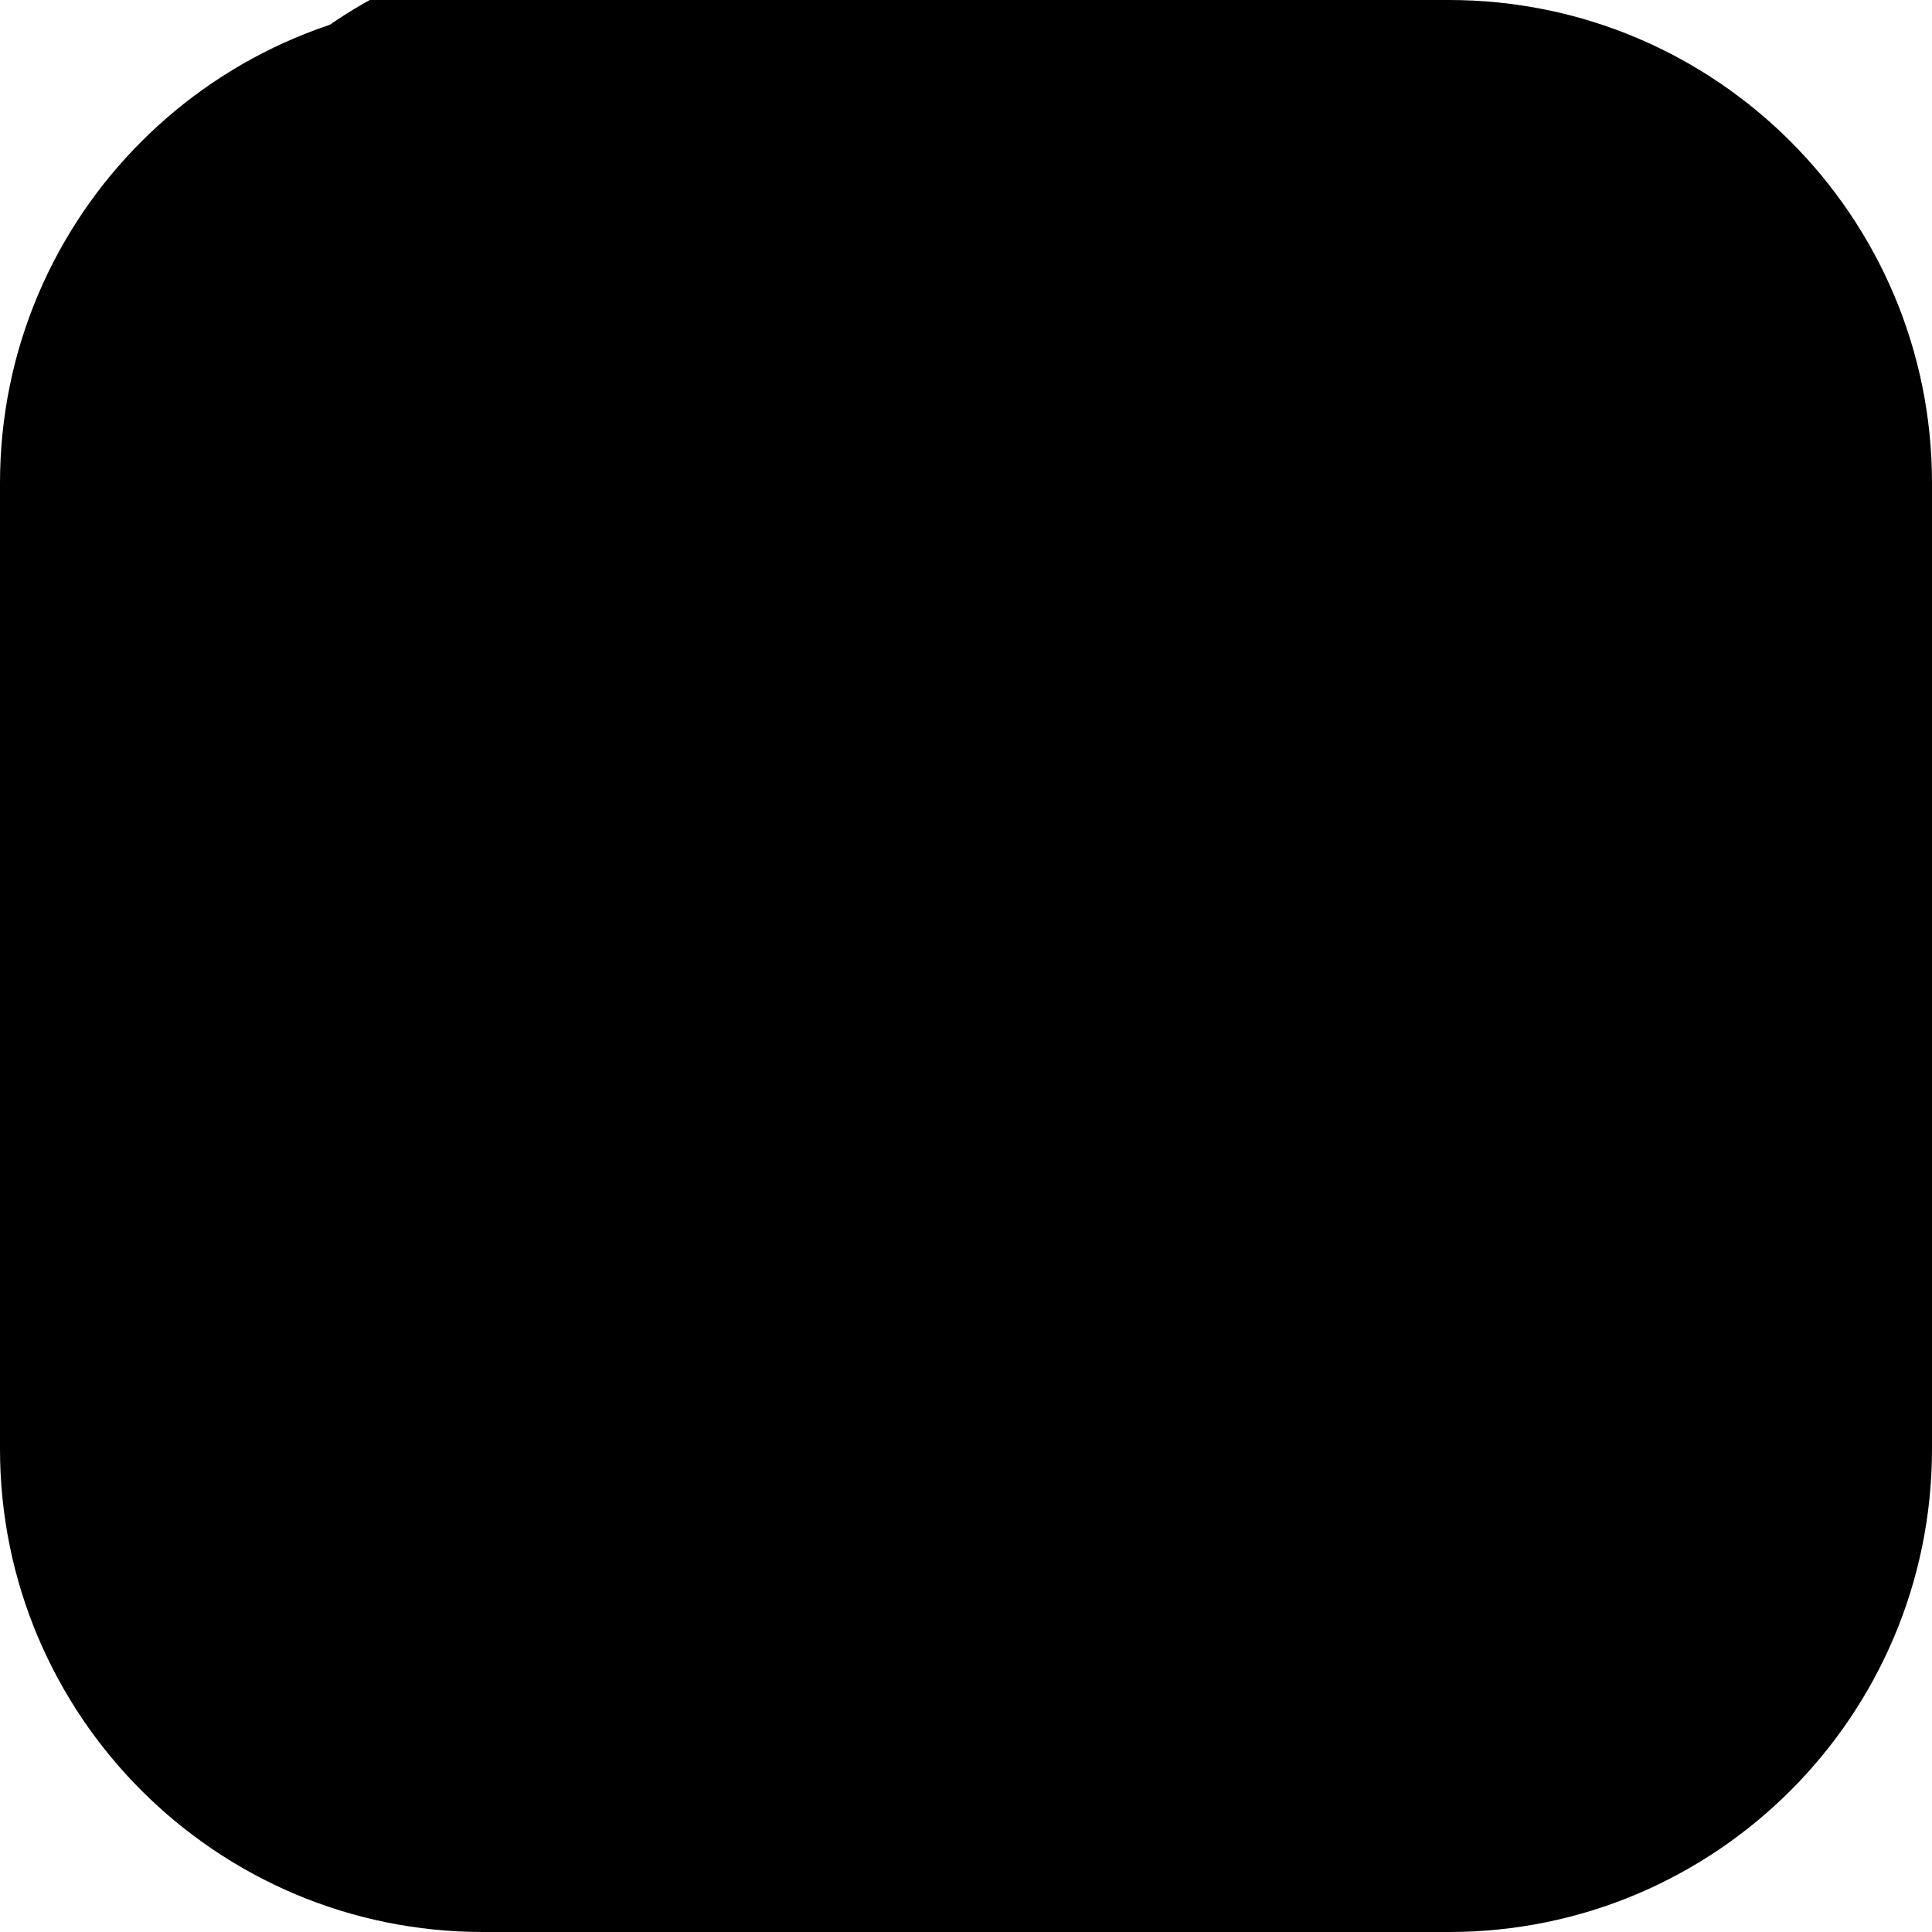
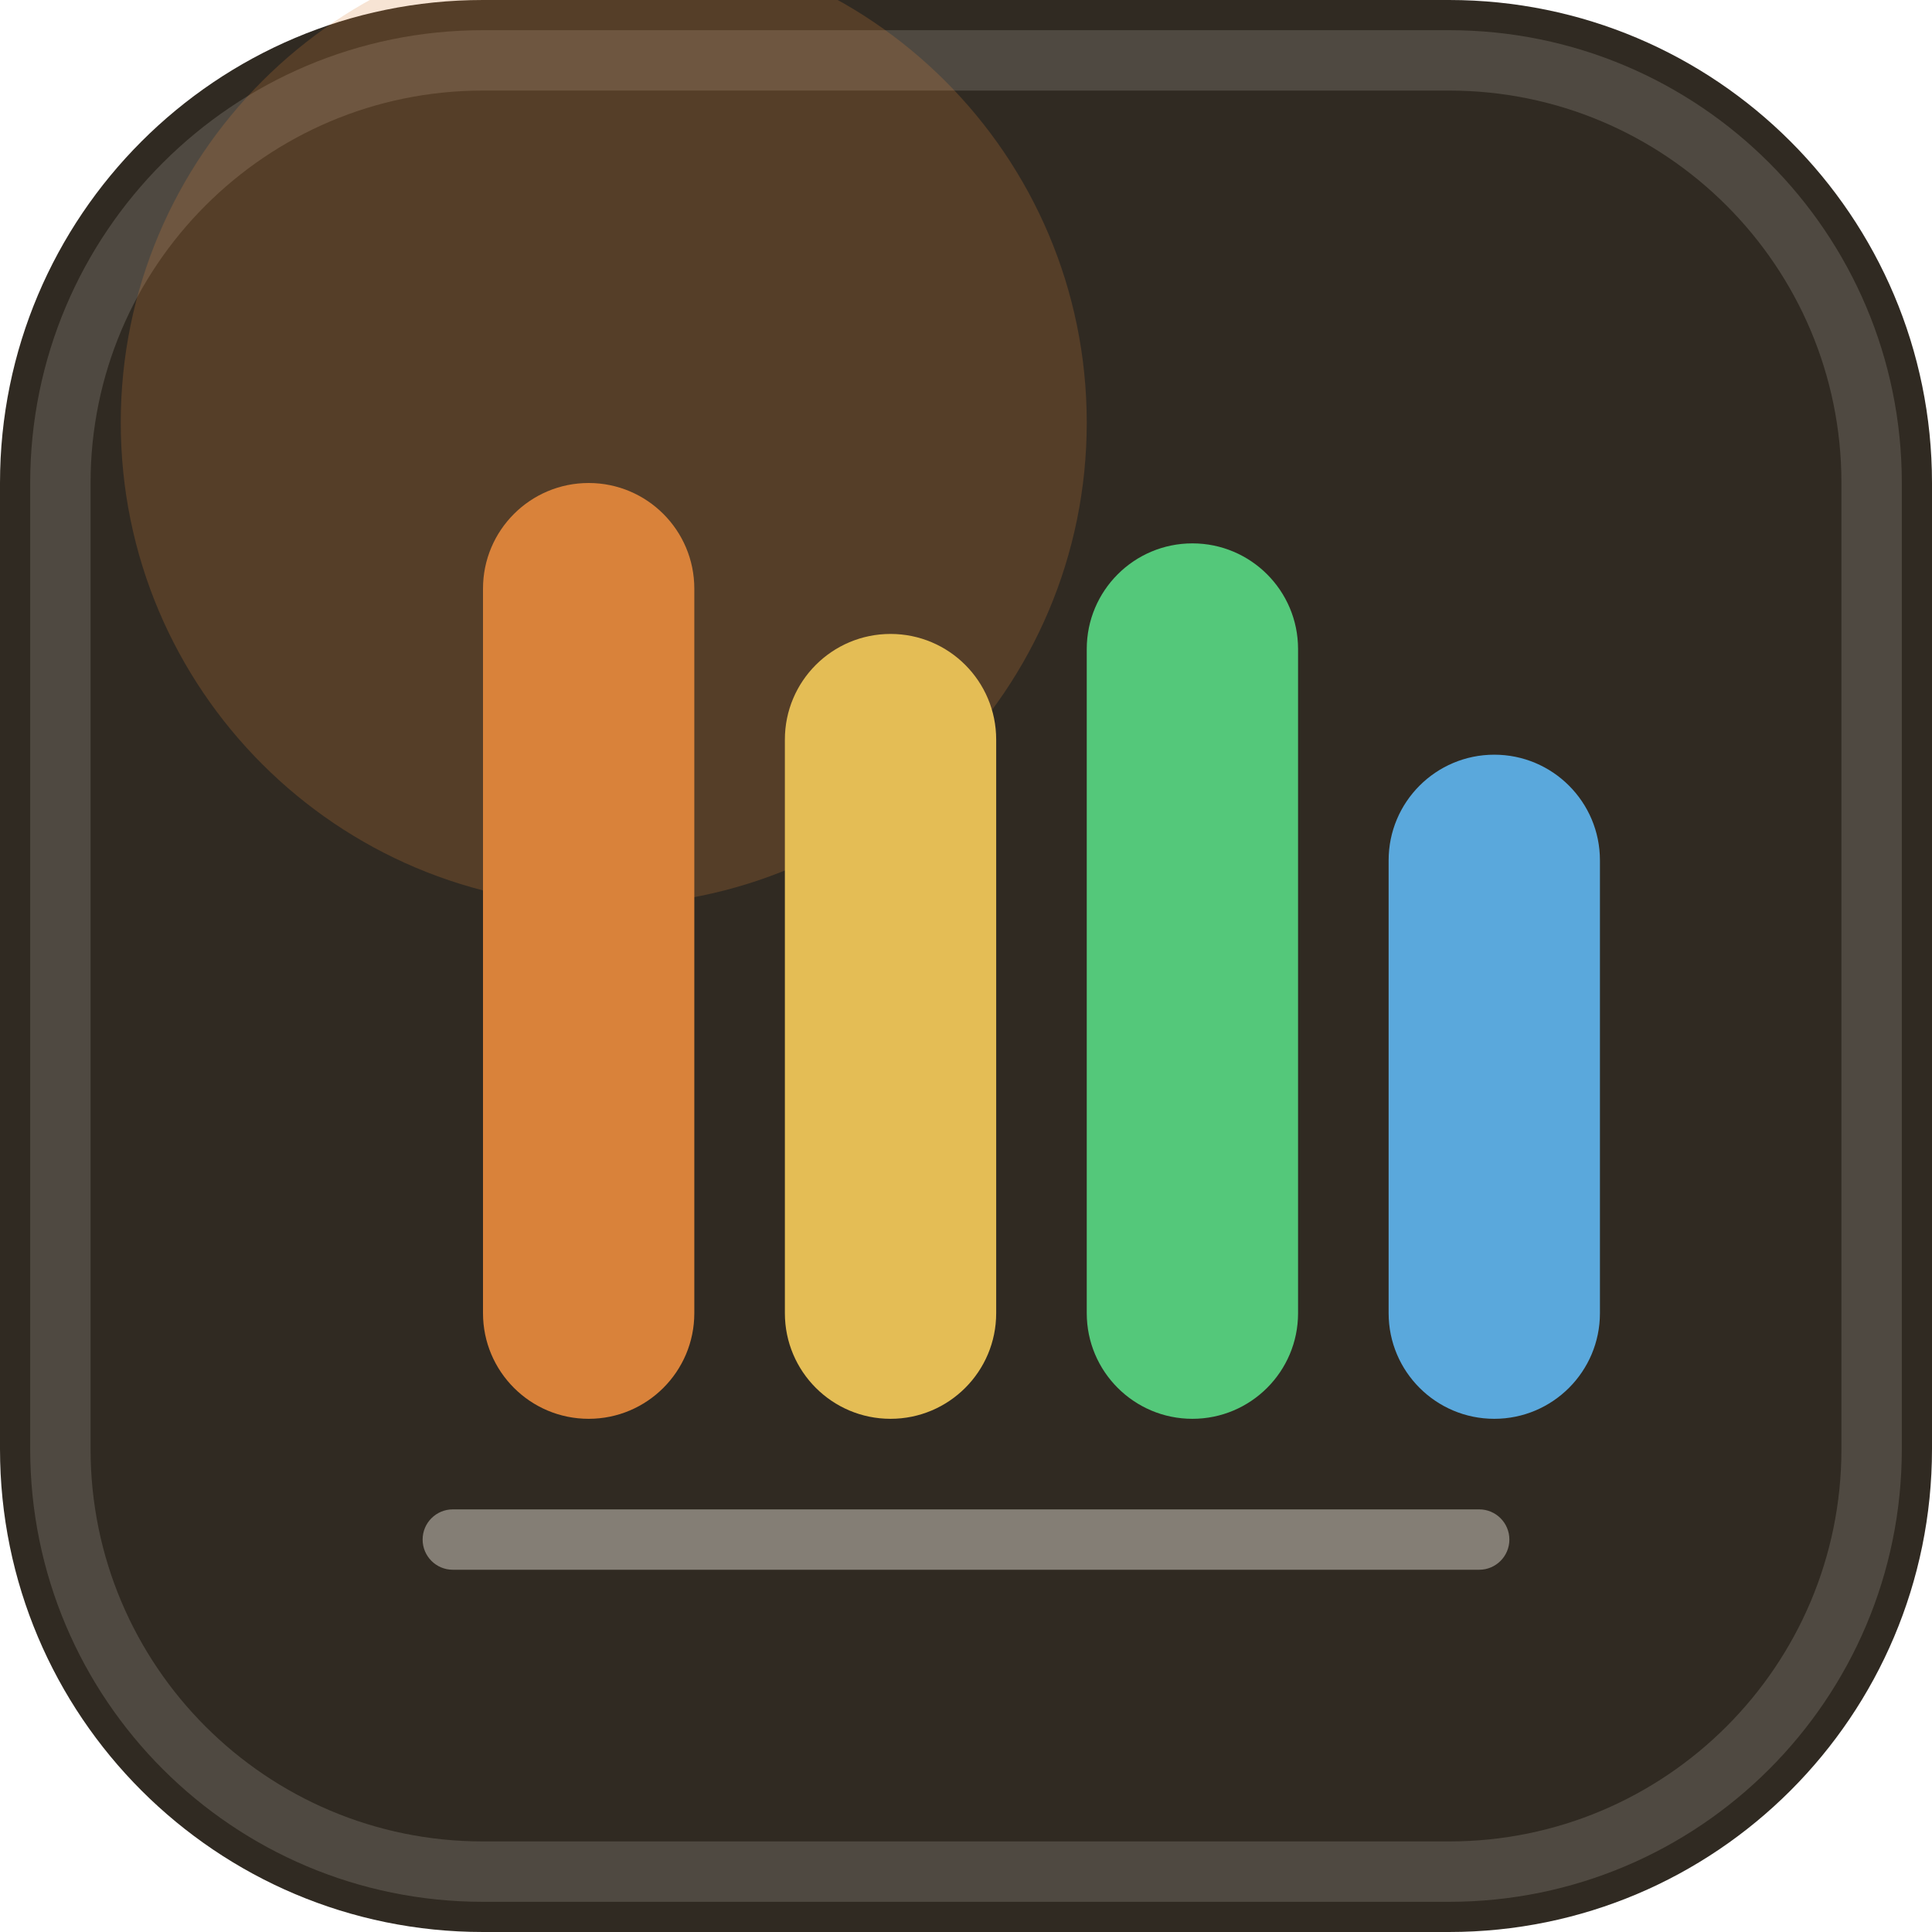
<svg xmlns="http://www.w3.org/2000/svg" viewBox="0 0 32 32" role="img" aria-label="WEBDEX">
-   <rect width="32" height="32" rx="8" fill="oklch(0.185 0.009 68)" />
-   <rect x="1" y="1" width="30" height="30" rx="7" fill="none" stroke="oklch(0.95 0.01 85 / 0.16)" />
-   <circle cx="10" cy="7" r="8" fill="oklch(0.72 0.185 42 / 0.22)" />
-   <rect x="8" y="8" width="3.5" height="15.5" rx="1.75" fill="oklch(0.72 0.185 42)" />
-   <rect x="13" y="10.5" width="3.5" height="13" rx="1.75" fill="oklch(0.82 0.15 80)" />
-   <rect x="18" y="9" width="3.5" height="14.5" rx="1.75" fill="oklch(0.8 0.15 150)" />
-   <rect x="23" y="12.5" width="3.5" height="11" rx="1.75" fill="oklch(0.8 0.11 232)" />
-   <rect x="7" y="25" width="18" height="1" rx="0.5" fill="oklch(0.95 0.01 85 / 0.42)" />
+   <rect width="32" height="32" rx="8" fill="#302a22" />
+   <rect x="1" y="1" width="30" height="30" rx="7" fill="none" stroke="#f8f3e7" opacity="0.16" />
+   <circle cx="10" cy="7" r="8" fill="#d9823a" opacity="0.22" />
+   <rect x="8" y="8" width="3.5" height="15.5" rx="1.75" fill="#d9823a" />
+   <rect x="13" y="10.5" width="3.5" height="13" rx="1.75" fill="#e4bd55" />
+   <rect x="18" y="9" width="3.5" height="14.5" rx="1.75" fill="#54c87a" />
+   <rect x="23" y="12.5" width="3.5" height="11" rx="1.75" fill="#5aa8dc" />
+   <rect x="7" y="25" width="18" height="1" rx="0.5" fill="#f8f3e7" opacity="0.42" />
</svg>
